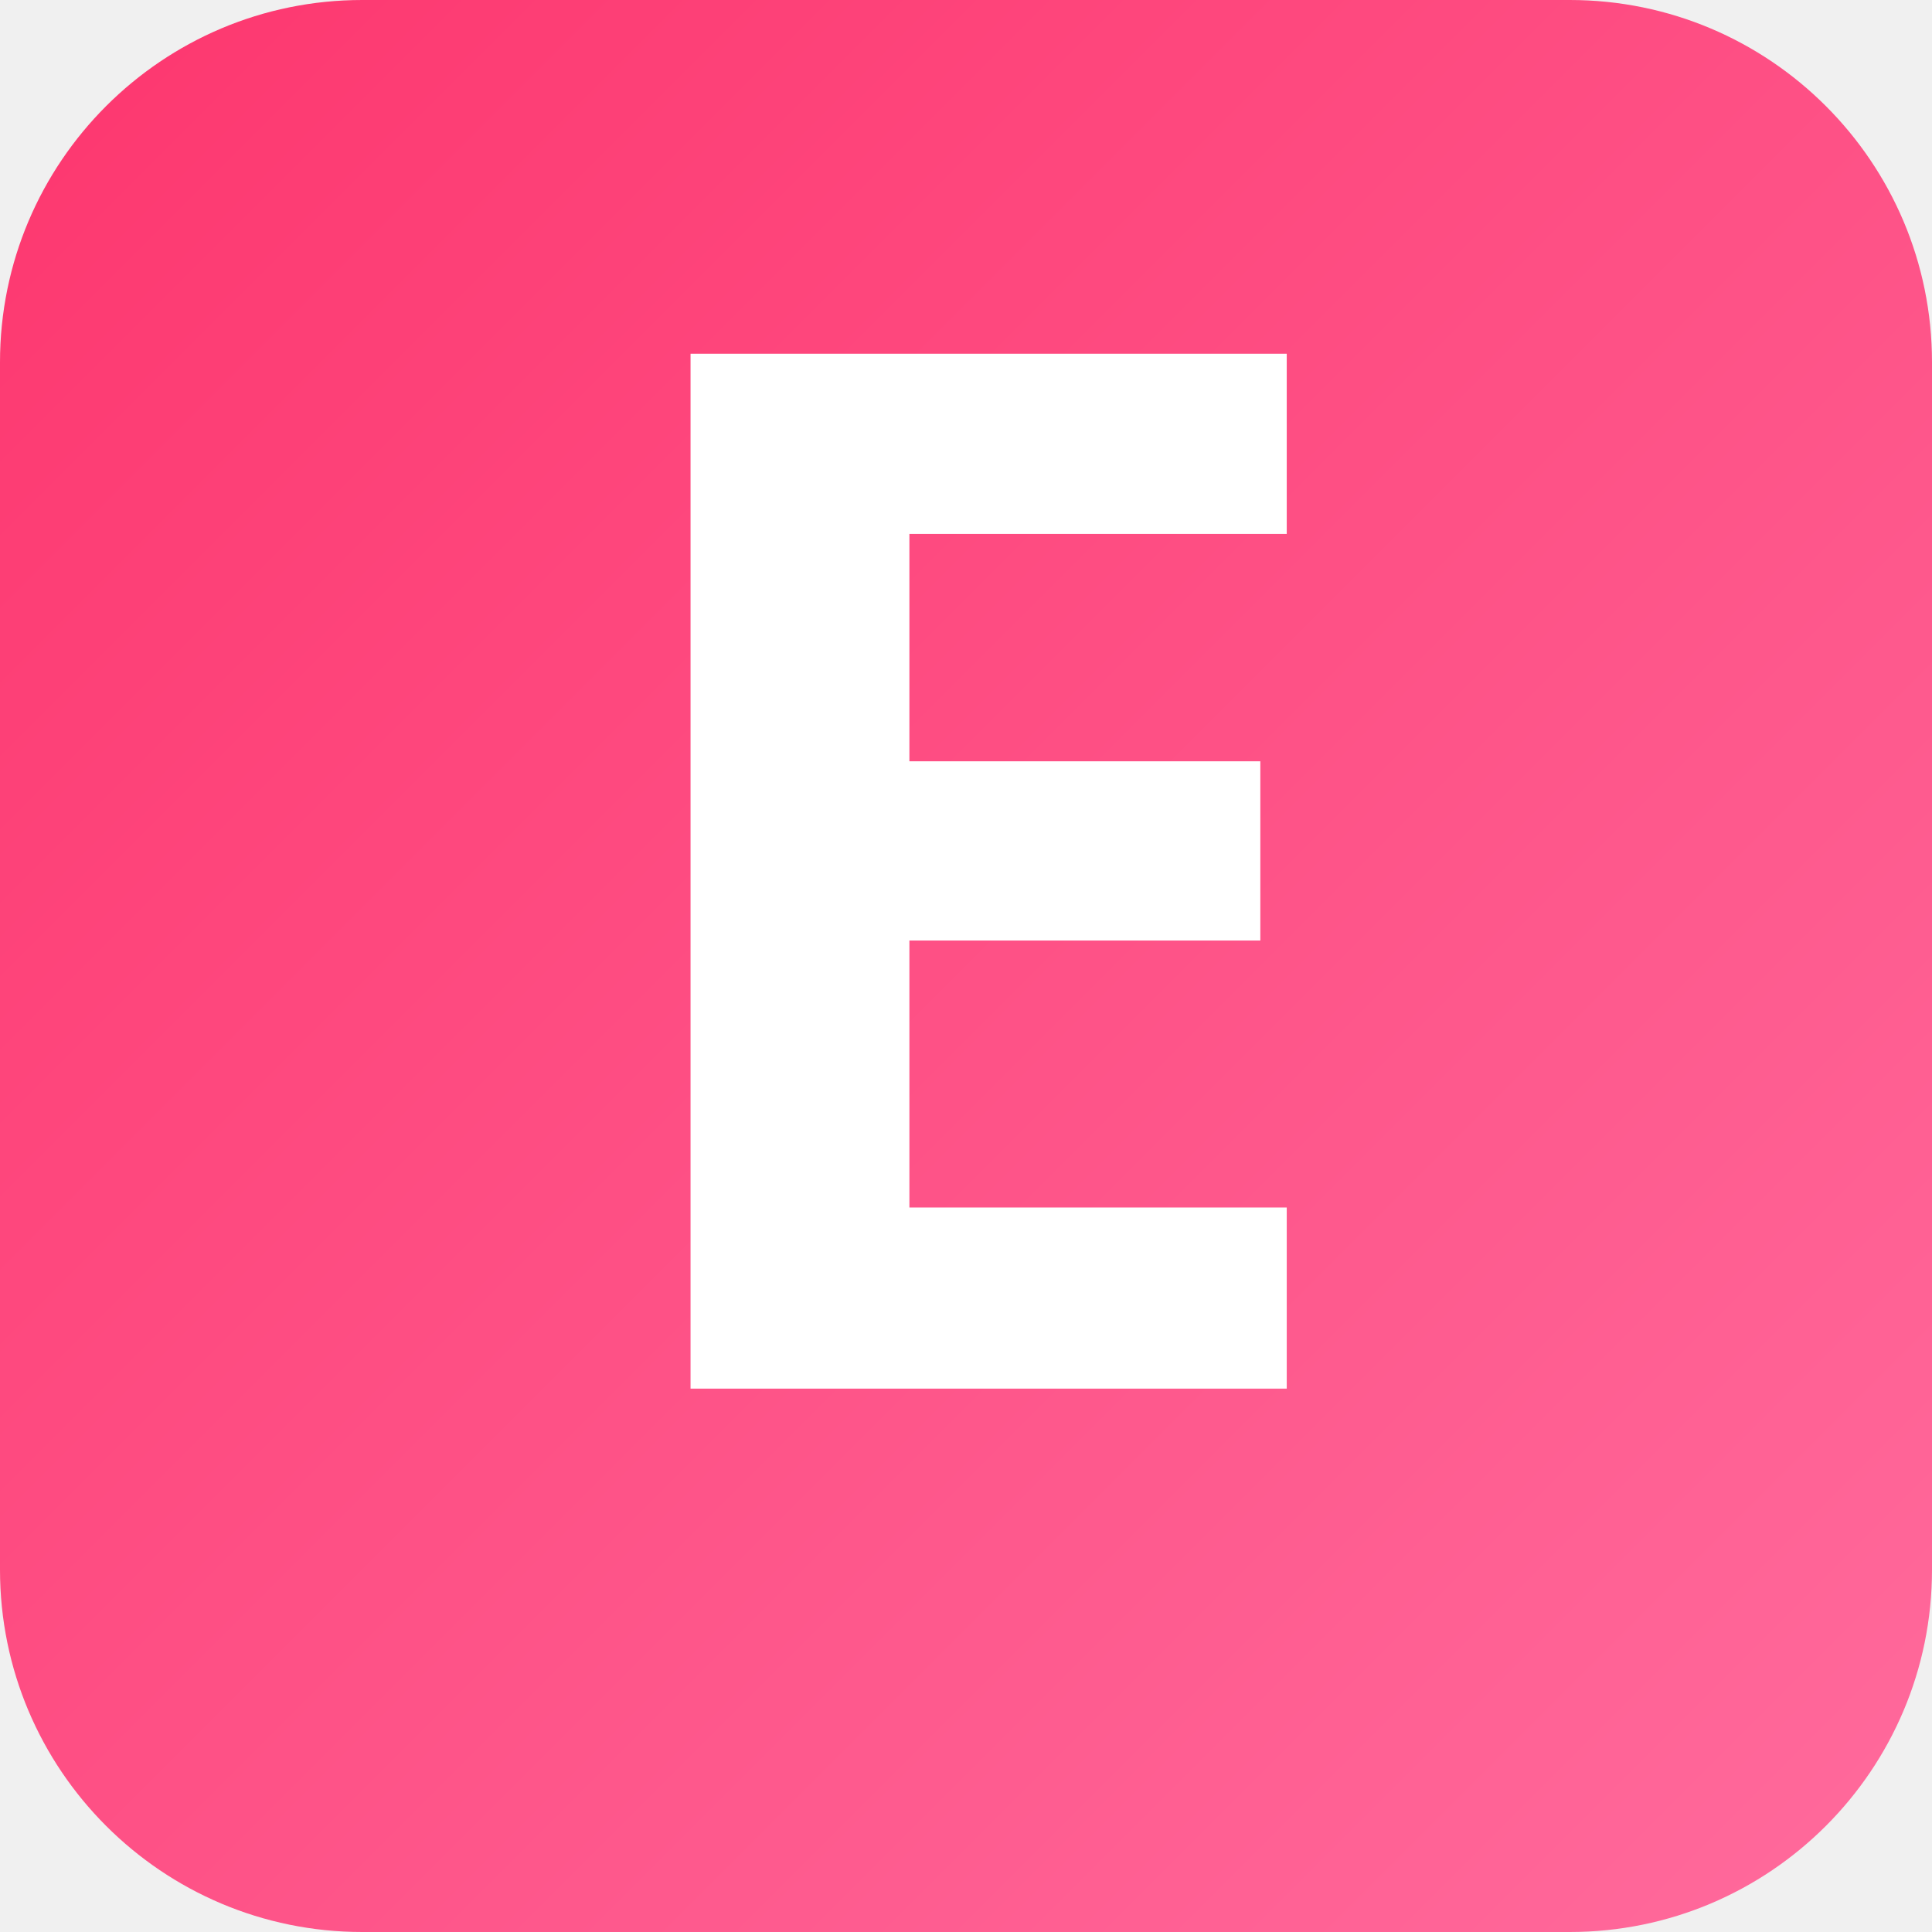
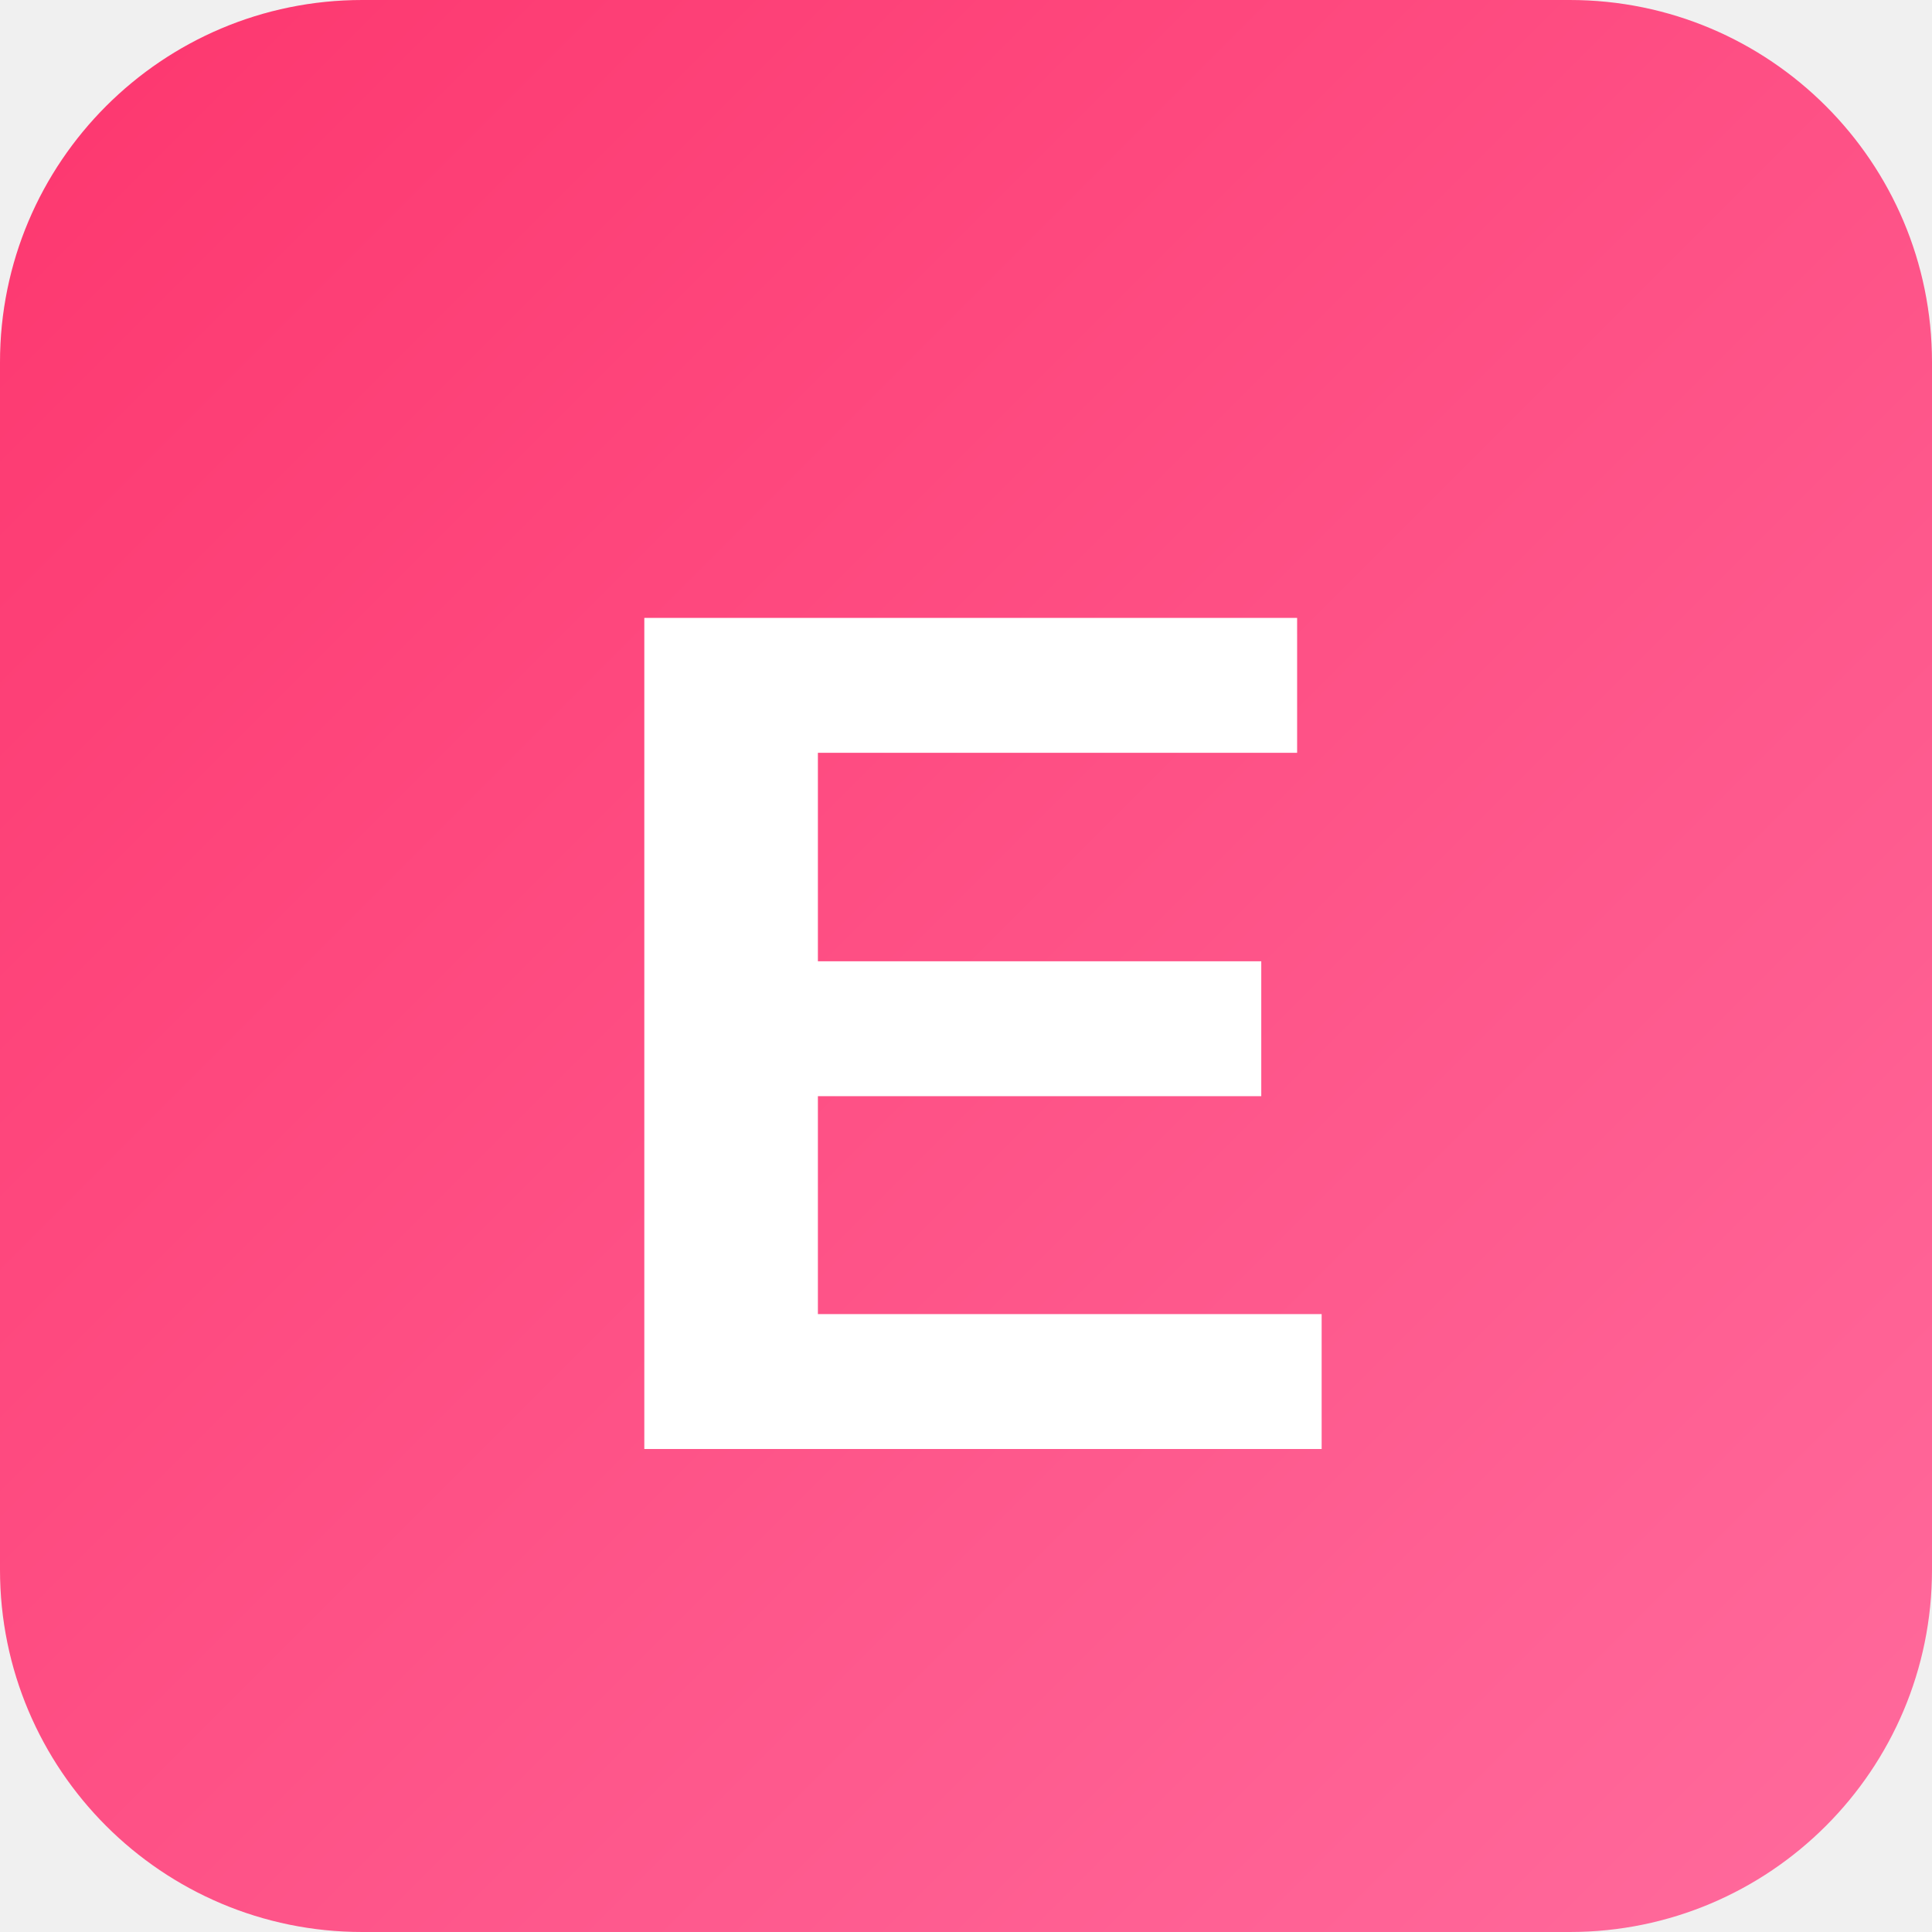
<svg xmlns="http://www.w3.org/2000/svg" width="32" height="32" viewBox="0 0 32 32" fill="none">
-   <rect width="32" height="32" rx="6" fill="url(#gradient)" />
-   <text x="16" y="23" font-size="24" font-weight="bold" text-anchor="middle" fill="white" font-family="system-ui">E</text>
  <defs>
    <linearGradient id="gradient" x1="0%" y1="0%" x2="100%" y2="100%">
      <stop offset="0%" style="stop-color:#FD366E;stop-opacity:1" />
      <stop offset="100%" style="stop-color:#FF6B9D;stop-opacity:1" />
    </linearGradient>
  </defs>
+   <rect width="32" height="32" rx="6" fill="url(#gradient)" />
+   <text x="16" y="24" font-size="20" font-weight="900" text-anchor="middle" fill="white" font-family="Arial, Helvetica, sans-serif">E</text>
</svg>
